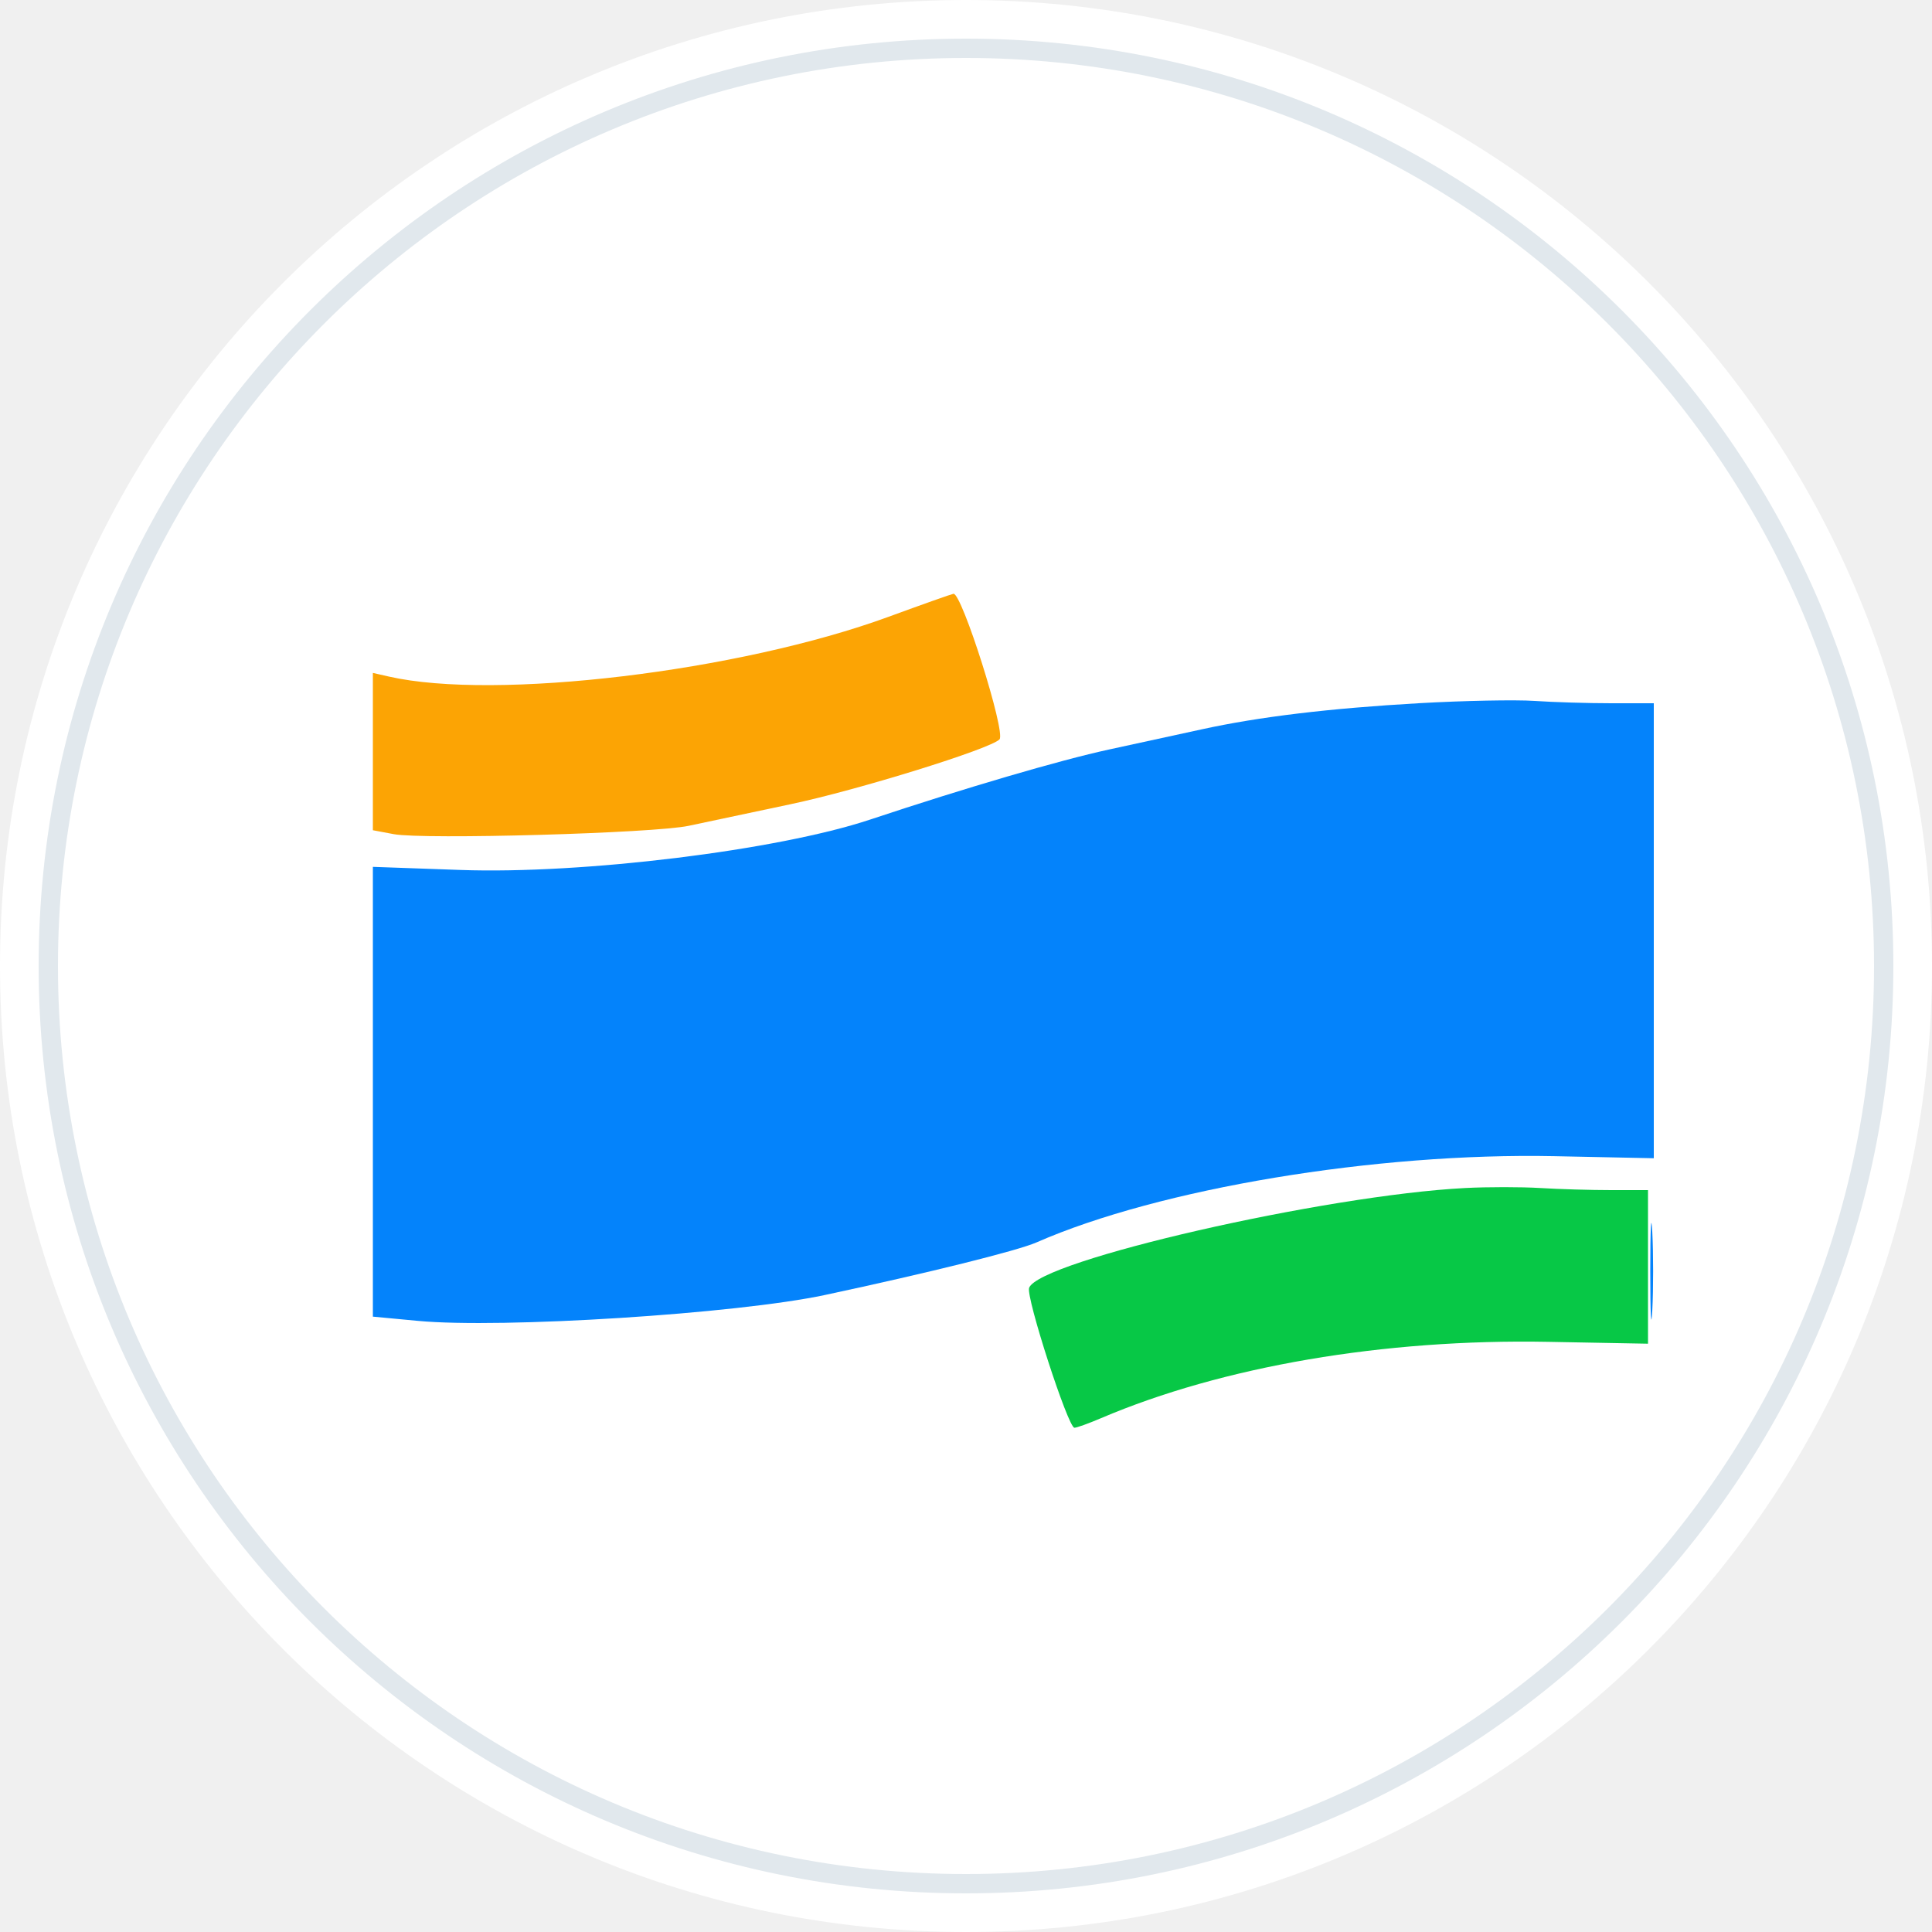
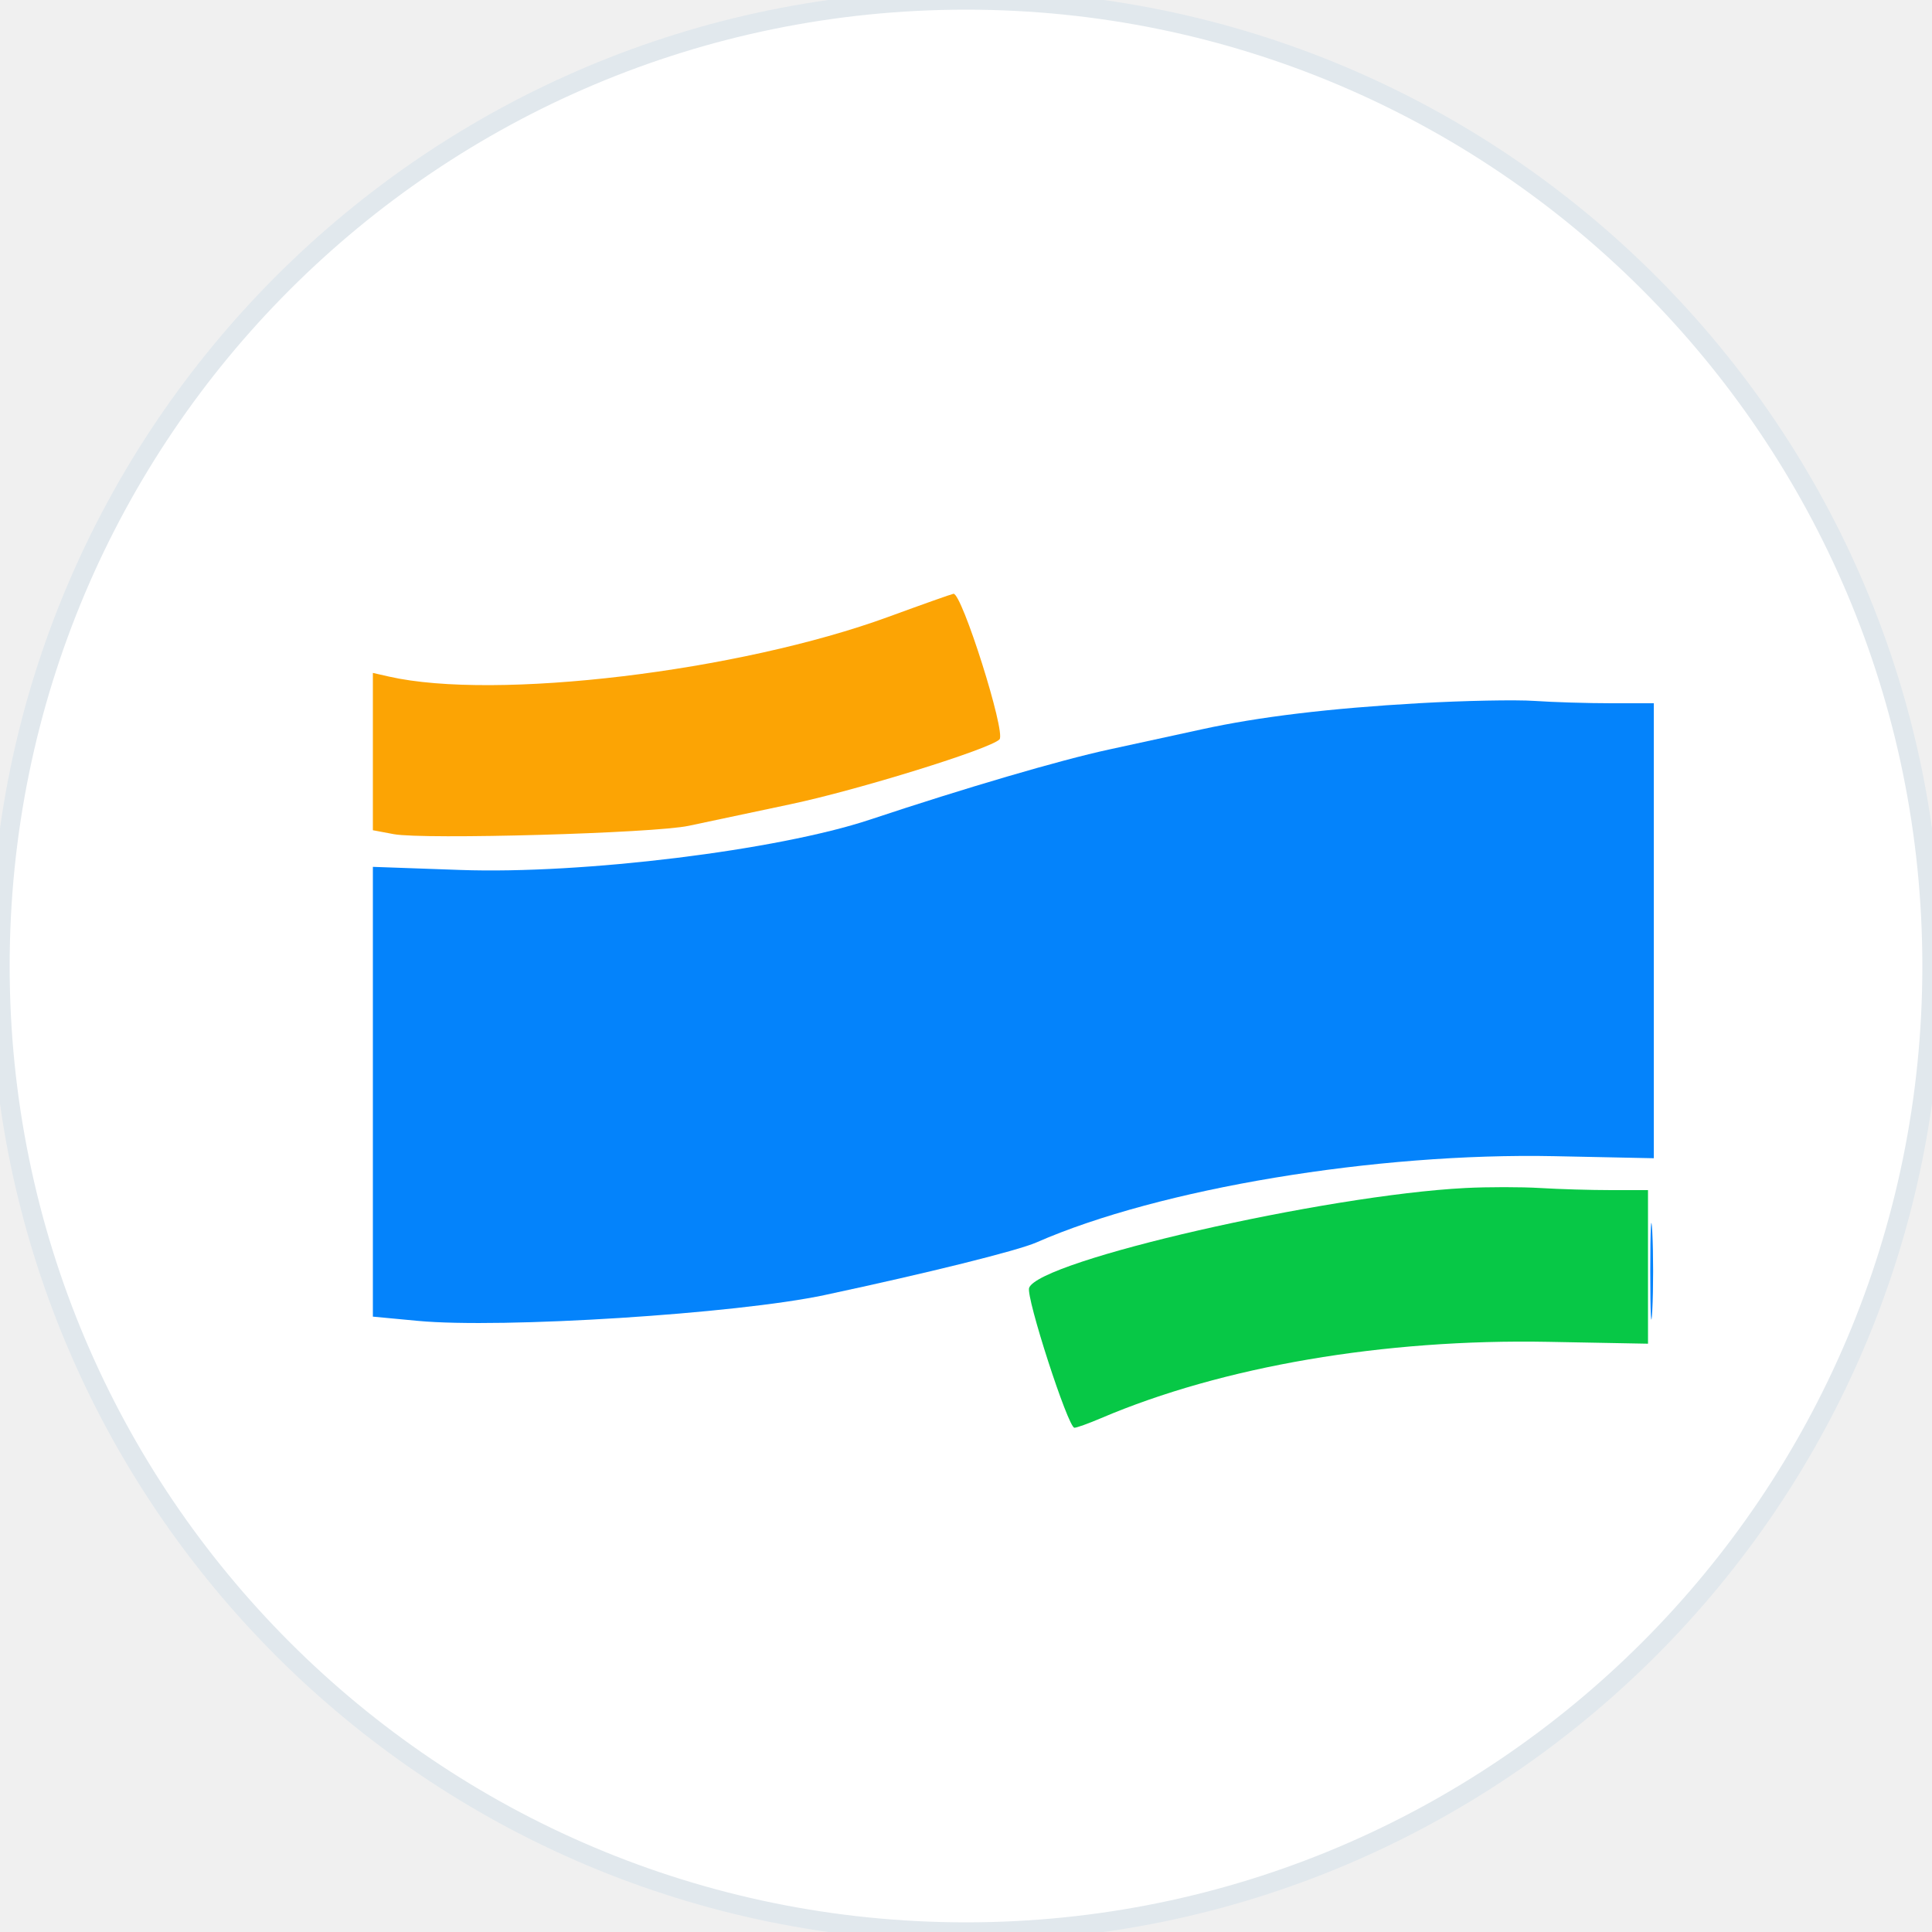
<svg xmlns="http://www.w3.org/2000/svg" viewBox="0 0 200 200">
  <circle cx="100" cy="100" r="100" fill="#FFFFFF" />
-   <circle cx="100" cy="100" r="95" fill="none" stroke="#E1E8ED" stroke-width="2" />
+   <circle cx="100" cy="100" r="100" fill="none" stroke="#E1E8ED" stroke-width="2" />
  <g transform="translate(20, 20) scale(0.6)">
    <path d="M 219.500 171.637 C 195.276 172.880, 146.033 184.144, 144.225 188.856 C 143.631 190.404, 150.946 213, 152.041 213 C 152.434 213, 154.498 212.257, 156.628 211.348 C 177.589 202.408, 205.460 197.648, 233.751 198.177 L 251.003 198.500 251.001 185.250 L 251 172 244.647 172 C 241.152 172, 235.640 171.838, 232.397 171.639 C 229.154 171.441, 223.350 171.440, 219.500 171.637" stroke="none" fill="#07c846" fill-rule="evenodd" />
    <path d="M 120 73.074 C 94.150 82.542, 52.114 87.571, 33.750 83.393 L 31 82.767 31 96.338 L 31 109.909 34.600 110.585 C 39.761 111.553, 79.558 110.427, 85.500 109.144 C 88.250 108.551, 96.124 106.882, 102.997 105.436 C 114.666 102.982, 137.609 95.862, 139.116 94.228 C 140.236 93.013, 132.594 68.870, 131.167 69.114 C 130.800 69.177, 125.775 70.959, 120 73.074" stroke="none" fill="#fca404" fill-rule="evenodd" />
    <path d="M 211.500 87.992 C 196.042 88.874, 183.892 90.335, 174 92.502 C 170.425 93.286, 163.225 94.852, 158 95.984 C 149.532 97.817, 133.273 102.586, 116.777 108.075 C 100.847 113.374, 67.207 117.511, 46.113 116.763 L 31 116.227 31 155.028 L 31 193.829 38.750 194.559 C 53.239 195.924, 93.769 193.347, 109 190.094 C 126.812 186.289, 142.228 182.458, 145.500 181.022 C 166.667 171.733, 204.060 165.511, 234.893 166.147 L 252.001 166.500 252 127.250 L 252 88 244.647 88 C 240.602 88, 234.640 87.819, 231.397 87.597 C 228.154 87.375, 219.200 87.553, 211.500 87.992 M 251.392 186 C 251.392 193.425, 251.549 196.463, 251.742 192.750 C 251.934 189.037, 251.934 182.963, 251.742 179.250 C 251.549 175.537, 251.392 178.575, 251.392 186" stroke="none" fill="#0483fb" fill-rule="evenodd" />
  </g>
</svg>
